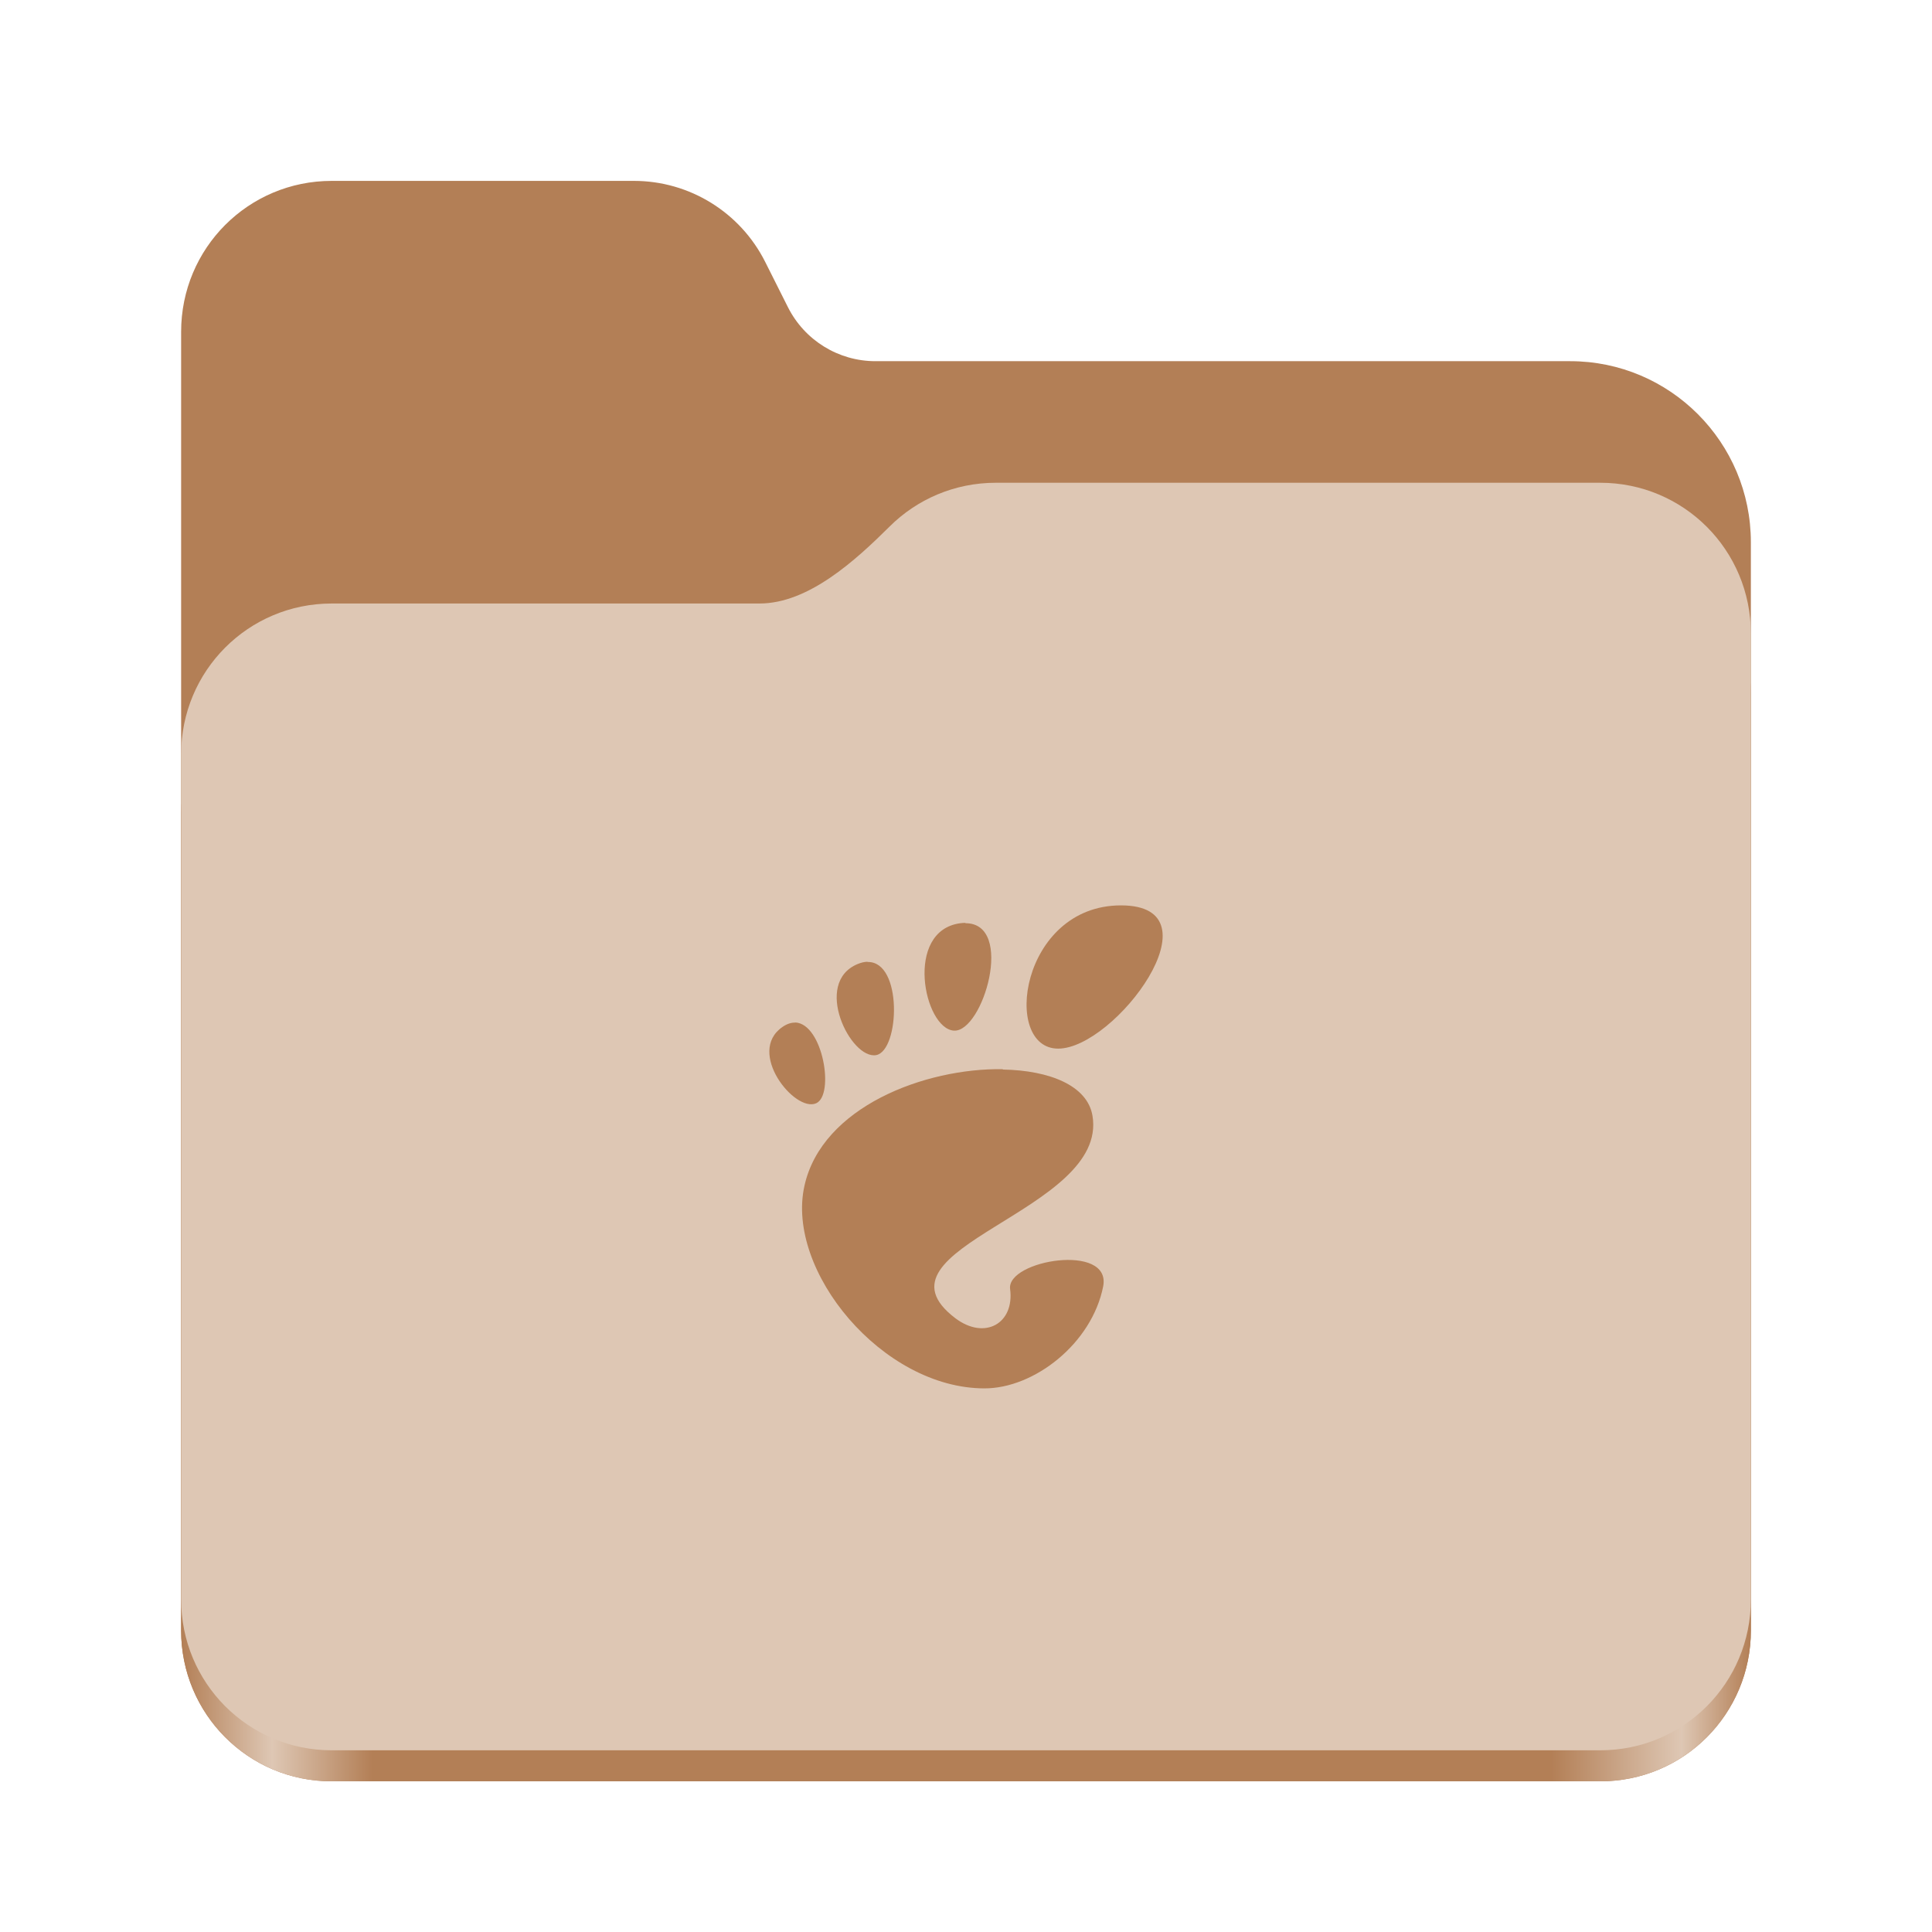
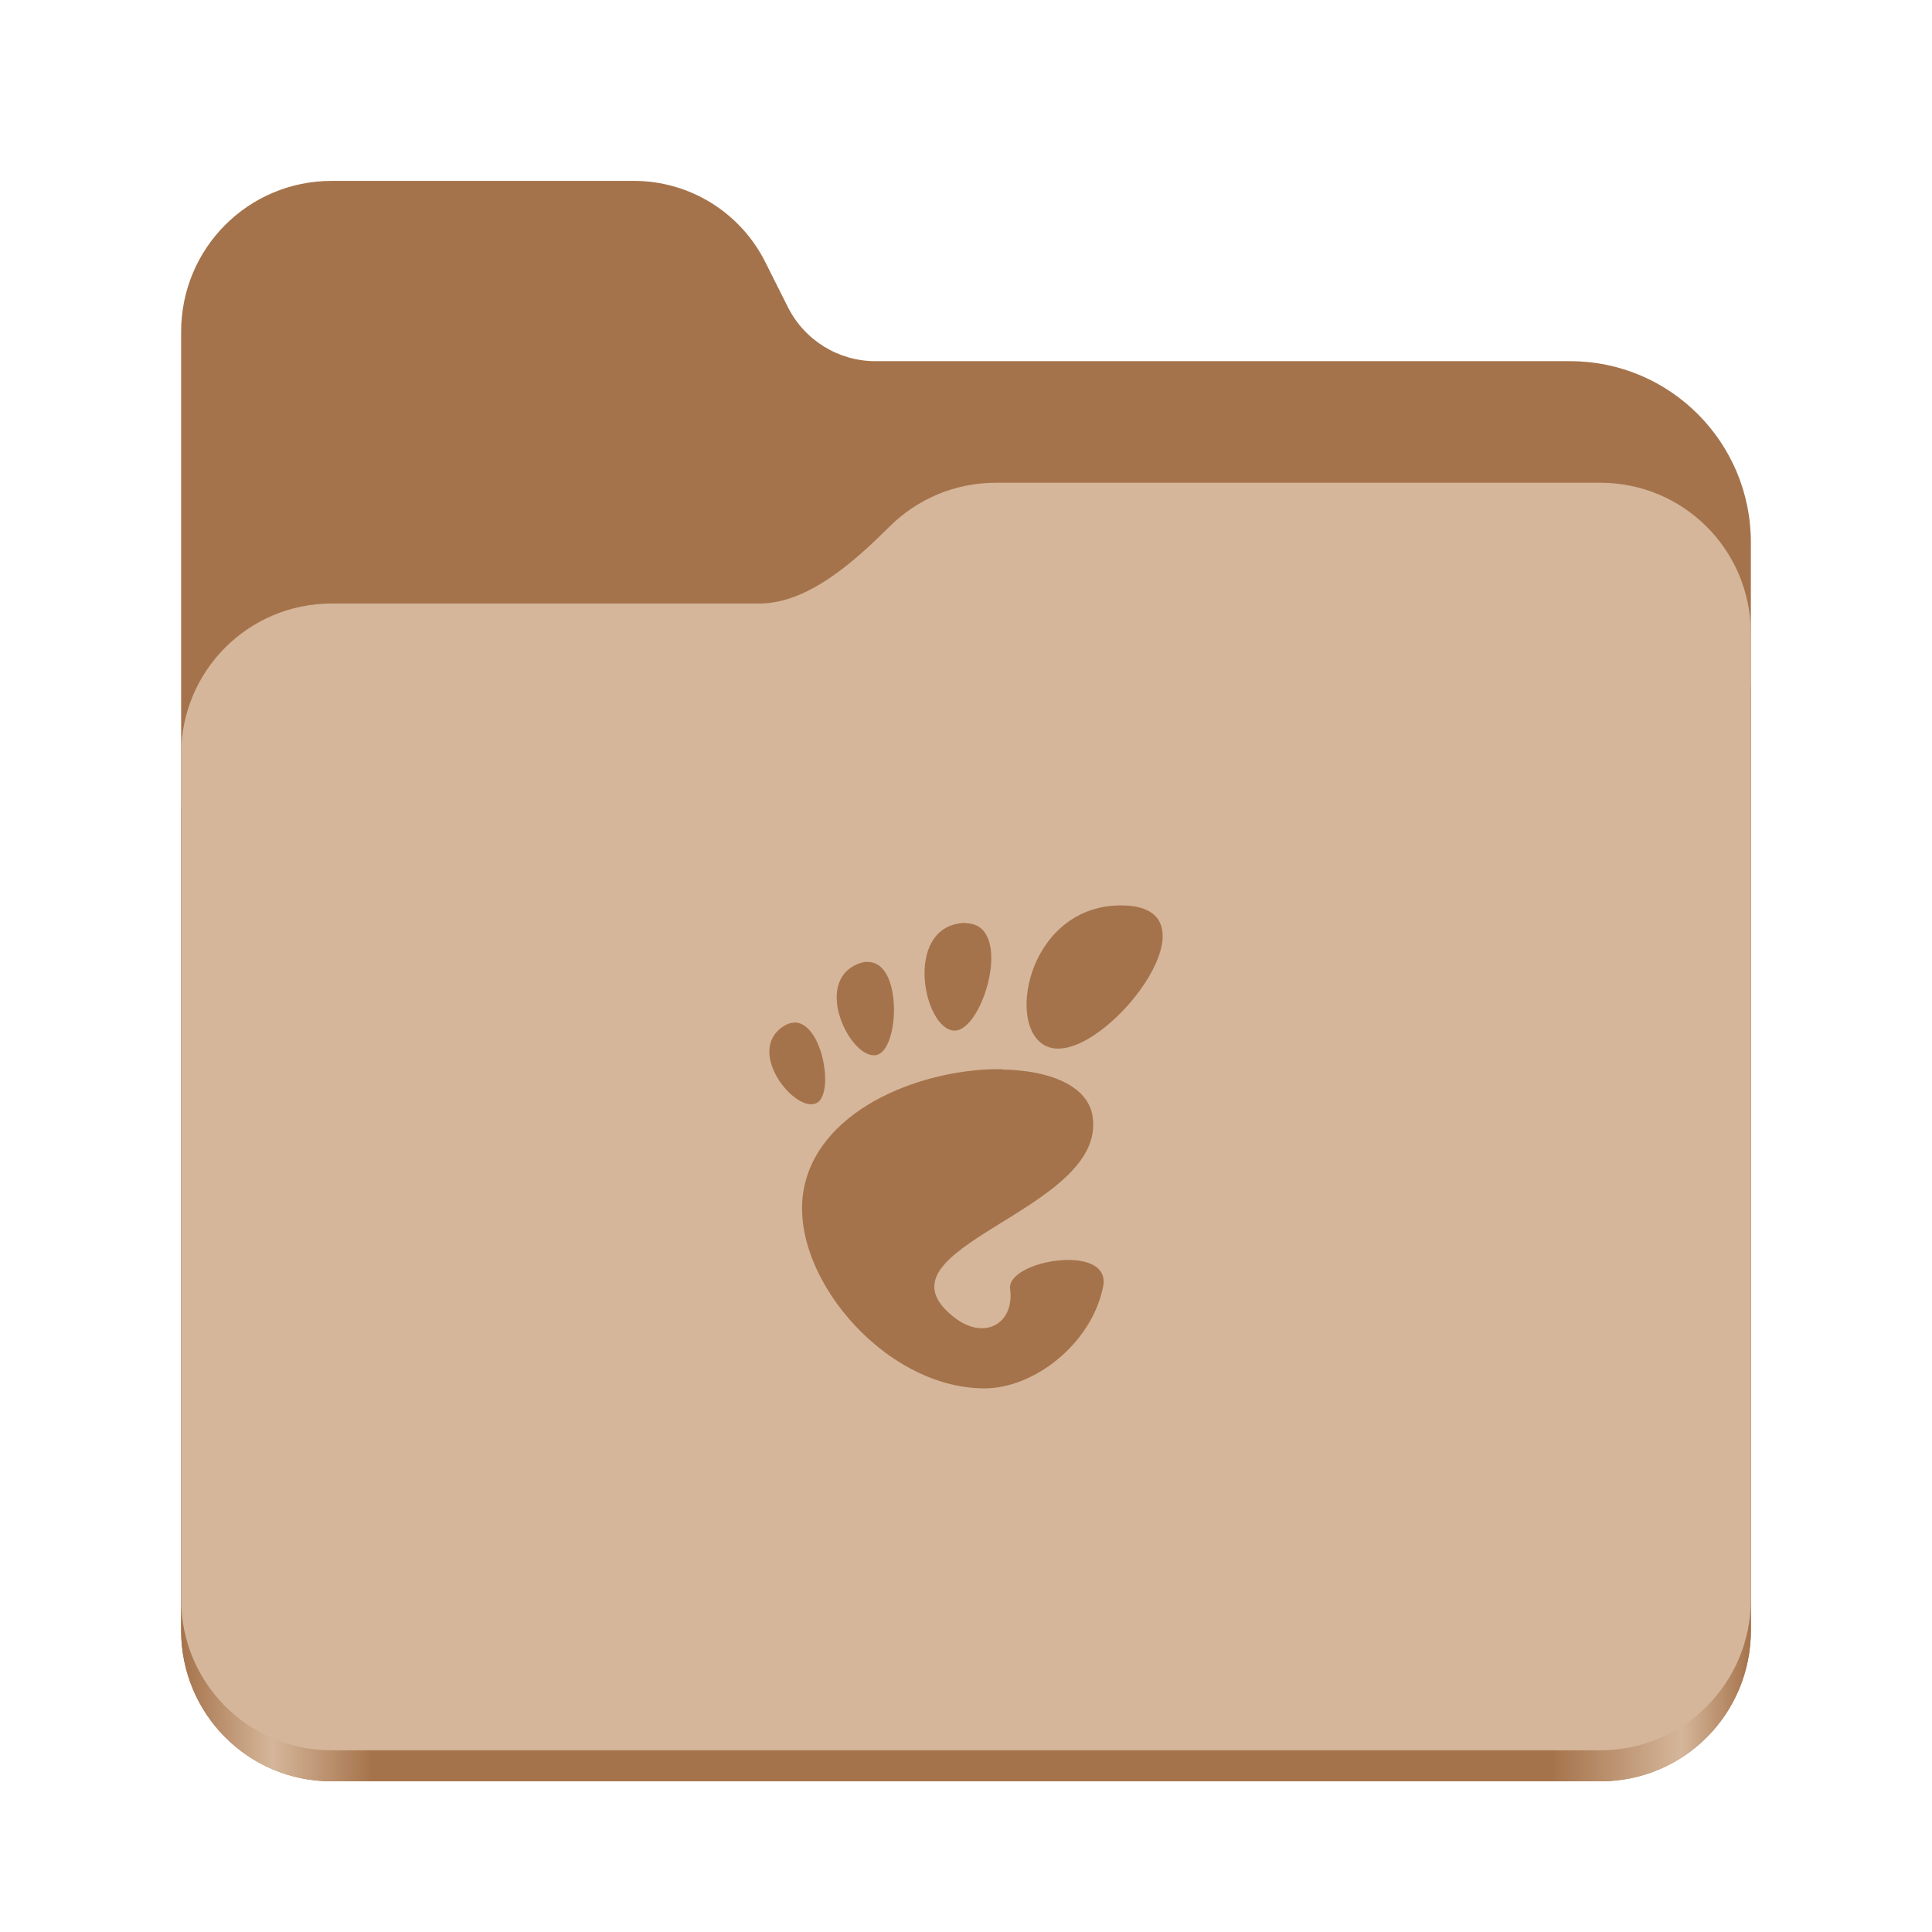
<svg xmlns="http://www.w3.org/2000/svg" xmlns:xlink="http://www.w3.org/1999/xlink" height="128" viewBox="0 0 128 128" width="128" version="1.1" id="svg5248">
  <defs id="defs5252">
    <linearGradient xlink:href="#linearGradient2023" id="linearGradient2025" x1="2689.252" y1="-1106.803" x2="2918.07" y2="-1106.803" gradientUnits="userSpaceOnUse" gradientTransform="matrix(0.4545101,0,0,0.4555215,-1210.292,616.1566)" />
    <linearGradient id="linearGradient2023">
-       <stop style="stop-color:#b37f56;stop-opacity:1;" offset="0" id="stop2019" />
-       <stop style="stop-color:#dec7b4;stop-opacity:1;" offset="0.058" id="stop2795" />
-       <stop style="stop-color:#b37f56;stop-opacity:1;" offset="0.122" id="stop2797" />
-       <stop style="stop-color:#b37f56;stop-opacity:1;" offset="0.873" id="stop2793" />
-       <stop style="stop-color:#dec7b4;stop-opacity:1;" offset="0.956" id="stop2791" />
-       <stop style="stop-color:#b37f56;stop-opacity:1;" offset="1" id="stop2021" />
+       <stop style="stop-color:#a5734b;stop-opacity:1;" offset="0" id="stop2019" />
+       <stop style="stop-color:#d5b69a;stop-opacity:1;" offset="0.058" id="stop2795" />
+       <stop style="stop-color:#a5734b;stop-opacity:1;" offset="0.122" id="stop2797" />
+       <stop style="stop-color:#a5734b;stop-opacity:1;" offset="0.873" id="stop2793" />
+       <stop style="stop-color:#d5b69a;stop-opacity:1;" offset="0.956" id="stop2791" />
+       <stop style="stop-color:#a5734b;stop-opacity:1;" offset="1" id="stop2021" />
    </linearGradient>
  </defs>
  <linearGradient id="a" gradientUnits="userSpaceOnUse" x1="12" x2="116" y1="64" y2="64">
    <stop offset="0" stop-color="#3d3846" id="stop5214" />
    <stop offset="0.05" stop-color="#77767b" id="stop5216" />
    <stop offset="0.1" stop-color="#5e5c64" id="stop5218" />
    <stop offset="0.9" stop-color="#504e56" id="stop5220" />
    <stop offset="0.95" stop-color="#77767b" id="stop5222" />
    <stop offset="1" stop-color="#3d3846" id="stop5224" />
  </linearGradient>
  <linearGradient id="b" gradientUnits="userSpaceOnUse" x1="12" x2="112.041" y1="60" y2="80.988">
    <stop offset="0" stop-color="#77767b" id="stop5227" />
    <stop offset="0.384" stop-color="#9a9996" id="stop5229" />
    <stop offset="0.721" stop-color="#77767b" id="stop5231" />
    <stop offset="1" stop-color="#68666f" id="stop5233" />
  </linearGradient>
-   <path id="rect1135" style="fill:#b37f56;fill-opacity:1;stroke-width:4;stroke-linecap:round;stop-color:#000000" d="m 21.978,11.984 c -5.528,0 -9.978,4.46 -9.978,10 v 86.033 c 0,5.54 4.451,10 9.978,10 h 84.043 c 5.528,0 9.979,-4.46 9.979,-10 V 35.929 A 11.973,12 0 0 0 104.027,23.929 H 58 A 6.492,6.507 0 0 1 52.201,20.348 L 50.698,17.355 A 9.738,9.76 0 0 0 42,11.984 Z" />
+   <path id="rect1135" style="fill:#a5734b;fill-opacity:1;stroke-width:4;stroke-linecap:round;stop-color:#000000" d="m 21.978,11.984 c -5.528,0 -9.978,4.46 -9.978,10 v 86.033 c 0,5.54 4.451,10 9.978,10 h 84.043 c 5.528,0 9.979,-4.46 9.979,-10 V 35.929 A 11.973,12 0 0 0 104.027,23.929 H 58 A 6.492,6.507 0 0 1 52.201,20.348 L 50.698,17.355 A 9.738,9.76 0 0 0 42,11.984 Z" />
  <path id="path1953" style="fill:url(#linearGradient2025);fill-opacity:1;stroke-width:4;stroke-linecap:round;stop-color:#000000" d="m 65.979,35.984 c -2.747,0 -5.228,1.101 -7.029,2.889 -2.274,2.257 -5.385,5.111 -8.633,5.111 H 21.978 c -5.528,0 -9.978,4.46 -9.978,10 V 108.017 c 0,5.54 4.451,10 9.978,10 h 84.043 c 5.528,0 9.979,-4.46 9.979,-10 V 59.984 53.984 45.984 c 0,-5.54 -4.451,-10 -9.979,-10 z" />
-   <path id="rect1586" style="fill:#dec7b4;fill-opacity:1;stroke-width:4;stroke-linecap:round;stop-color:#000000" d="m 65.979,31.984 c -2.747,0 -5.228,1.101 -7.029,2.889 C 56.676,37.13 53.565,39.984 50.317,39.984 H 21.978 c -5.528,0 -9.978,4.46 -9.978,10 v 55.978 c 0,5.54 4.451,10 9.978,10 h 84.043 c 5.528,0 9.979,-4.46 9.979,-10 V 55.984 49.984 41.984 c 0,-5.54 -4.451,-10 -9.979,-10 z" />
-   <path d="m 74.269,59.984 c -6.656,0 -7.931,9.49 -4.162,9.49 3.769,0 10.845,-9.49 4.162,-9.49 z m -10.303,1.159 c -0.106,-3.64e-4 -0.218,0.007 -0.336,0.022 -3.735,0.487 -2.427,6.982 -0.432,7.117 1.932,0.118 4.053,-7.117 0.766,-7.117 z m -6.494,2.576 c -0.198,0.004 -0.413,0.052 -0.649,0.15 -3.003,1.24 -0.457,6.358 1.234,6.033 1.552,-0.317 1.756,-6.222 -0.579,-6.168 z m -4.785,4.033 c -0.262,-0.009 -0.546,0.078 -0.847,0.287 -2.413,1.661 0.813,5.68 2.23,5.057 1.24,-0.546 0.449,-5.273 -1.383,-5.355 z m 13.76,3.084 c -5.165,-0.087 -11.997,2.501 -13.15,7.727 -1.261,5.626 5.165,13.421 11.93,13.421 3.301,0 7.117,-2.976 7.863,-6.765 0.544,-2.894 -6.412,-1.728 -6.168,0.179 0.3,2.284 -1.674,3.409 -3.626,1.939 -6.168,-4.677 10.167,-7.049 9.083,-13.421 -0.336,-1.993 -2.84,-3.003 -5.951,-3.057 z" id="path1" style="fill:#b37f56;fill-opacity:1;stroke-width:0.678" />
+   <path id="rect1586" style="fill:#d5b69a;fill-opacity:1;stroke-width:4;stroke-linecap:round;stop-color:#000000" d="m 65.979,31.984 c -2.747,0 -5.228,1.101 -7.029,2.889 C 56.676,37.13 53.565,39.984 50.317,39.984 H 21.978 c -5.528,0 -9.978,4.46 -9.978,10 v 55.978 c 0,5.54 4.451,10 9.978,10 h 84.043 c 5.528,0 9.979,-4.46 9.979,-10 V 55.984 49.984 41.984 c 0,-5.54 -4.451,-10 -9.979,-10 z" />
+   <path d="m 74.269,59.984 c -6.656,0 -7.931,9.49 -4.162,9.49 3.769,0 10.845,-9.49 4.162,-9.49 z m -10.303,1.159 c -0.106,-3.64e-4 -0.218,0.007 -0.336,0.022 -3.735,0.487 -2.427,6.982 -0.432,7.117 1.932,0.118 4.053,-7.117 0.766,-7.117 z m -6.494,2.576 c -0.198,0.004 -0.413,0.052 -0.649,0.15 -3.003,1.24 -0.457,6.358 1.234,6.033 1.552,-0.317 1.756,-6.222 -0.579,-6.168 z m -4.785,4.033 c -0.262,-0.009 -0.546,0.078 -0.847,0.287 -2.413,1.661 0.813,5.68 2.23,5.057 1.24,-0.546 0.449,-5.273 -1.383,-5.355 z m 13.76,3.084 c -5.165,-0.087 -11.997,2.501 -13.15,7.727 -1.261,5.626 5.165,13.421 11.93,13.421 3.301,0 7.117,-2.976 7.863,-6.765 0.544,-2.894 -6.412,-1.728 -6.168,0.179 0.3,2.284 -1.674,3.409 -3.626,1.939 -6.168,-4.677 10.167,-7.049 9.083,-13.421 -0.336,-1.993 -2.84,-3.003 -5.951,-3.057 z" id="path1" style="fill:#a5734b;fill-opacity:1;stroke-width:0.678" />
</svg>
